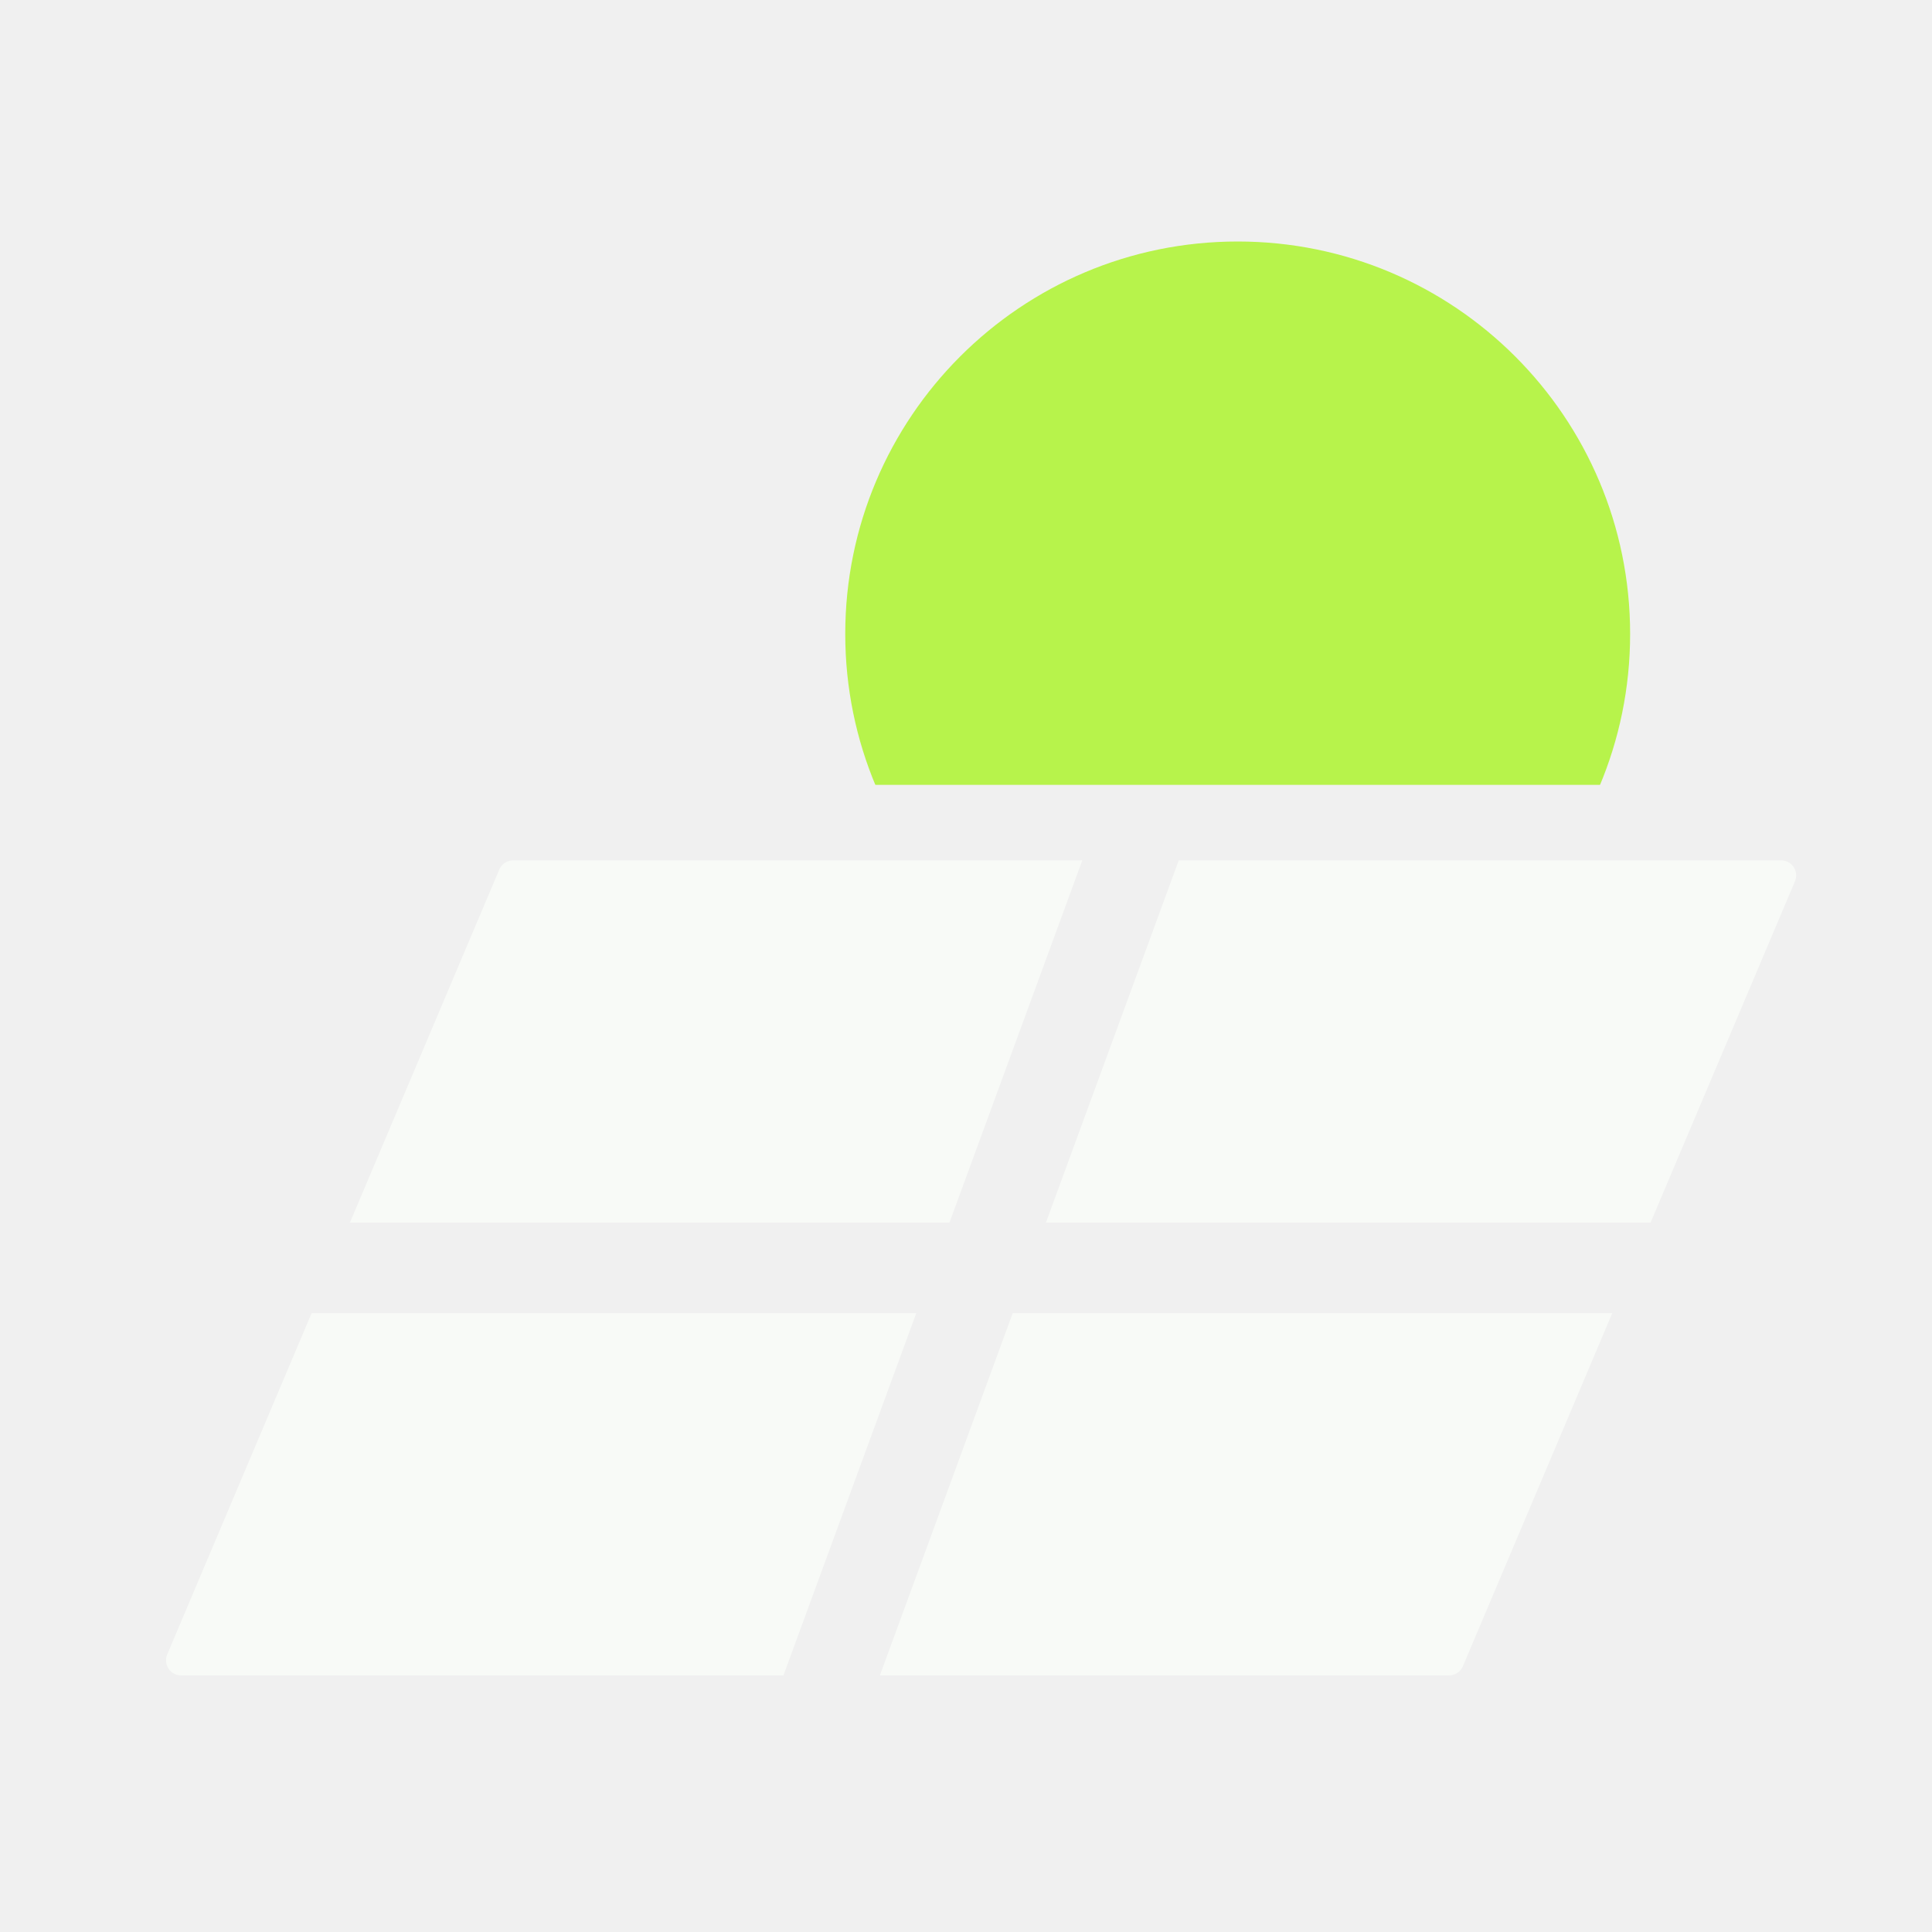
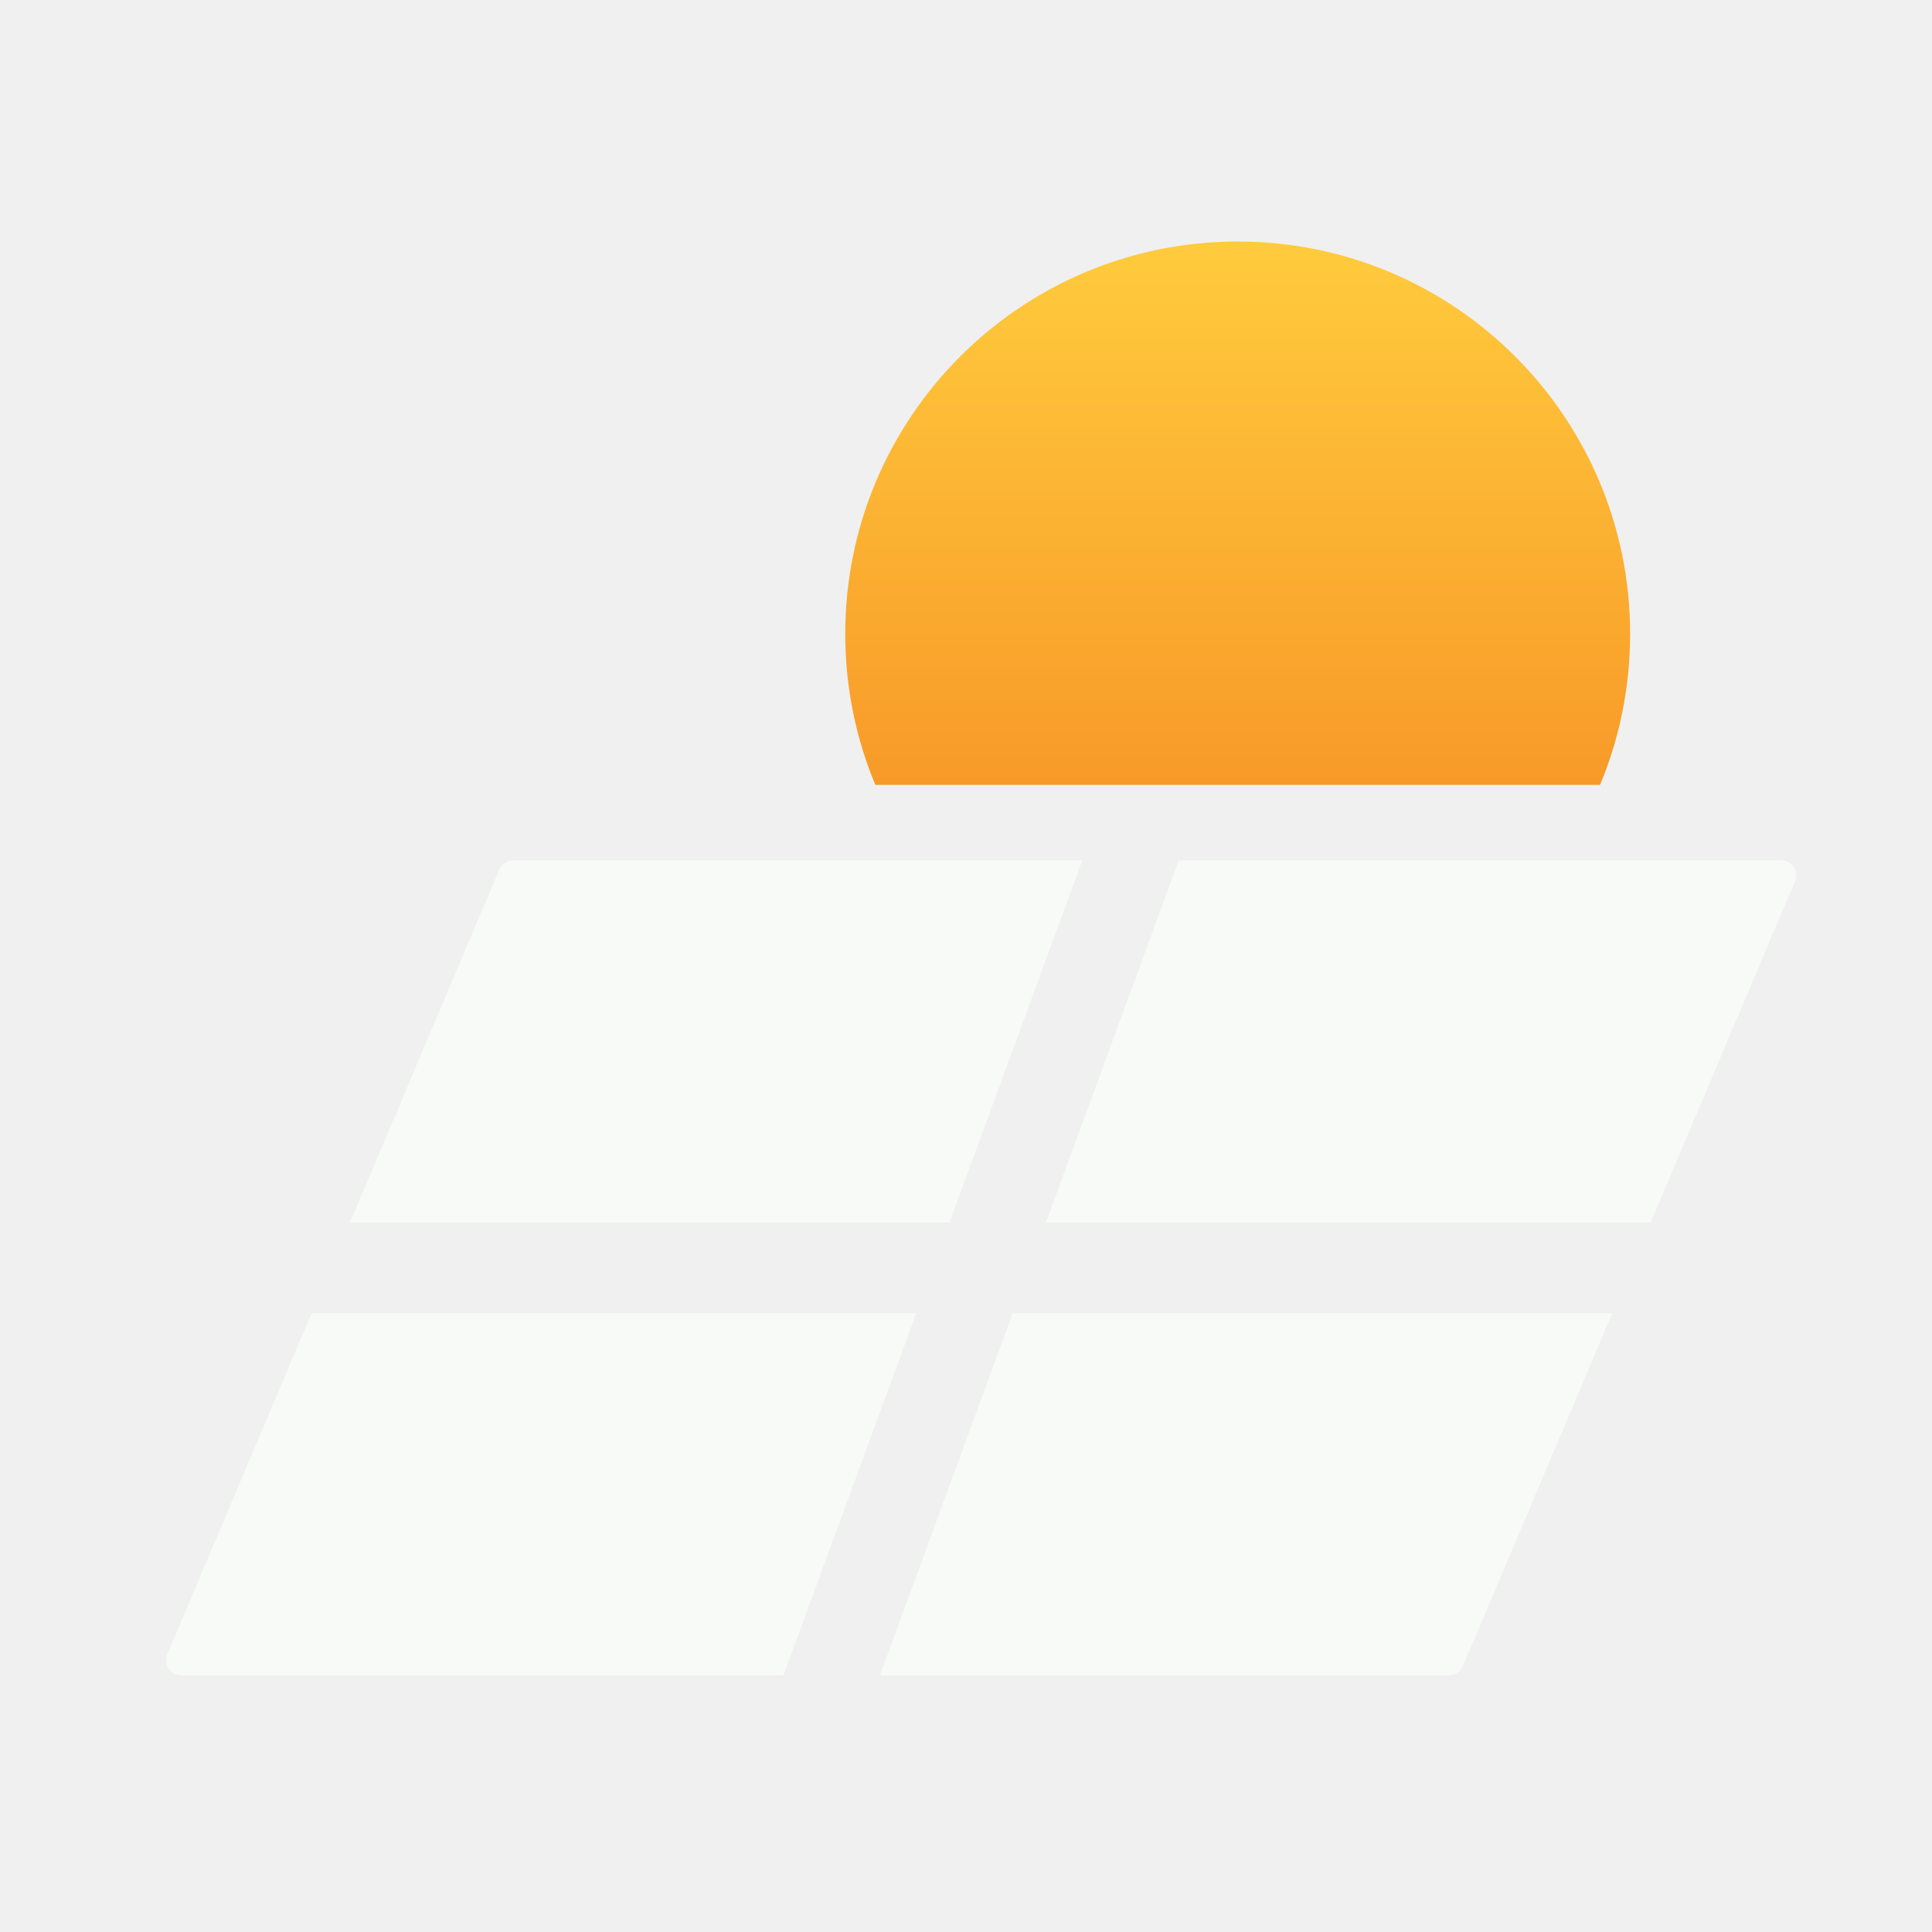
<svg xmlns="http://www.w3.org/2000/svg" viewBox="0 0 64 64" width="64" height="64" role="img" aria-label="SONNENWERK">
  <defs>
+     <linearGradient id="sungrad-id" x1="0" y1="0" x2="0" y2="1">
+       <stop offset="0" stop-color="#FFCB3D" />
+       <stop offset="1" stop-color="#F5841F" />
+     </linearGradient>
    <mask id="sun-id" maskUnits="userSpaceOnUse">
      <rect width="64" height="64" fill="#fff" />
      <polygon points="6,55 17,29 59,29 48,55" fill="#000" stroke="#000" stroke-width="6" stroke-linejoin="round" />
    </mask>
    <mask id="panel-id" maskUnits="userSpaceOnUse">
      <polygon points="6,55 17,29 59,29 48,55" fill="#fff" stroke="#fff" stroke-width="1" stroke-linejoin="round" />
      <line x1="38" y1="27" x2="27" y2="57" stroke="#000" stroke-width="3" />
      <line x1="2" y1="42" x2="62" y2="42" stroke="#000" stroke-width="3" />
    </mask>
  </defs>
-   <circle cx="41" cy="21" r="13" fill="#B7F34B" mask="url(#sun-id)" />
+   <circle cx="41" cy="21" r="13" fill="url(#sungrad-id)" mask="url(#sun-id)" />
  <rect width="64" height="64" fill="#F8FAF7" mask="url(#panel-id)" />
</svg>
